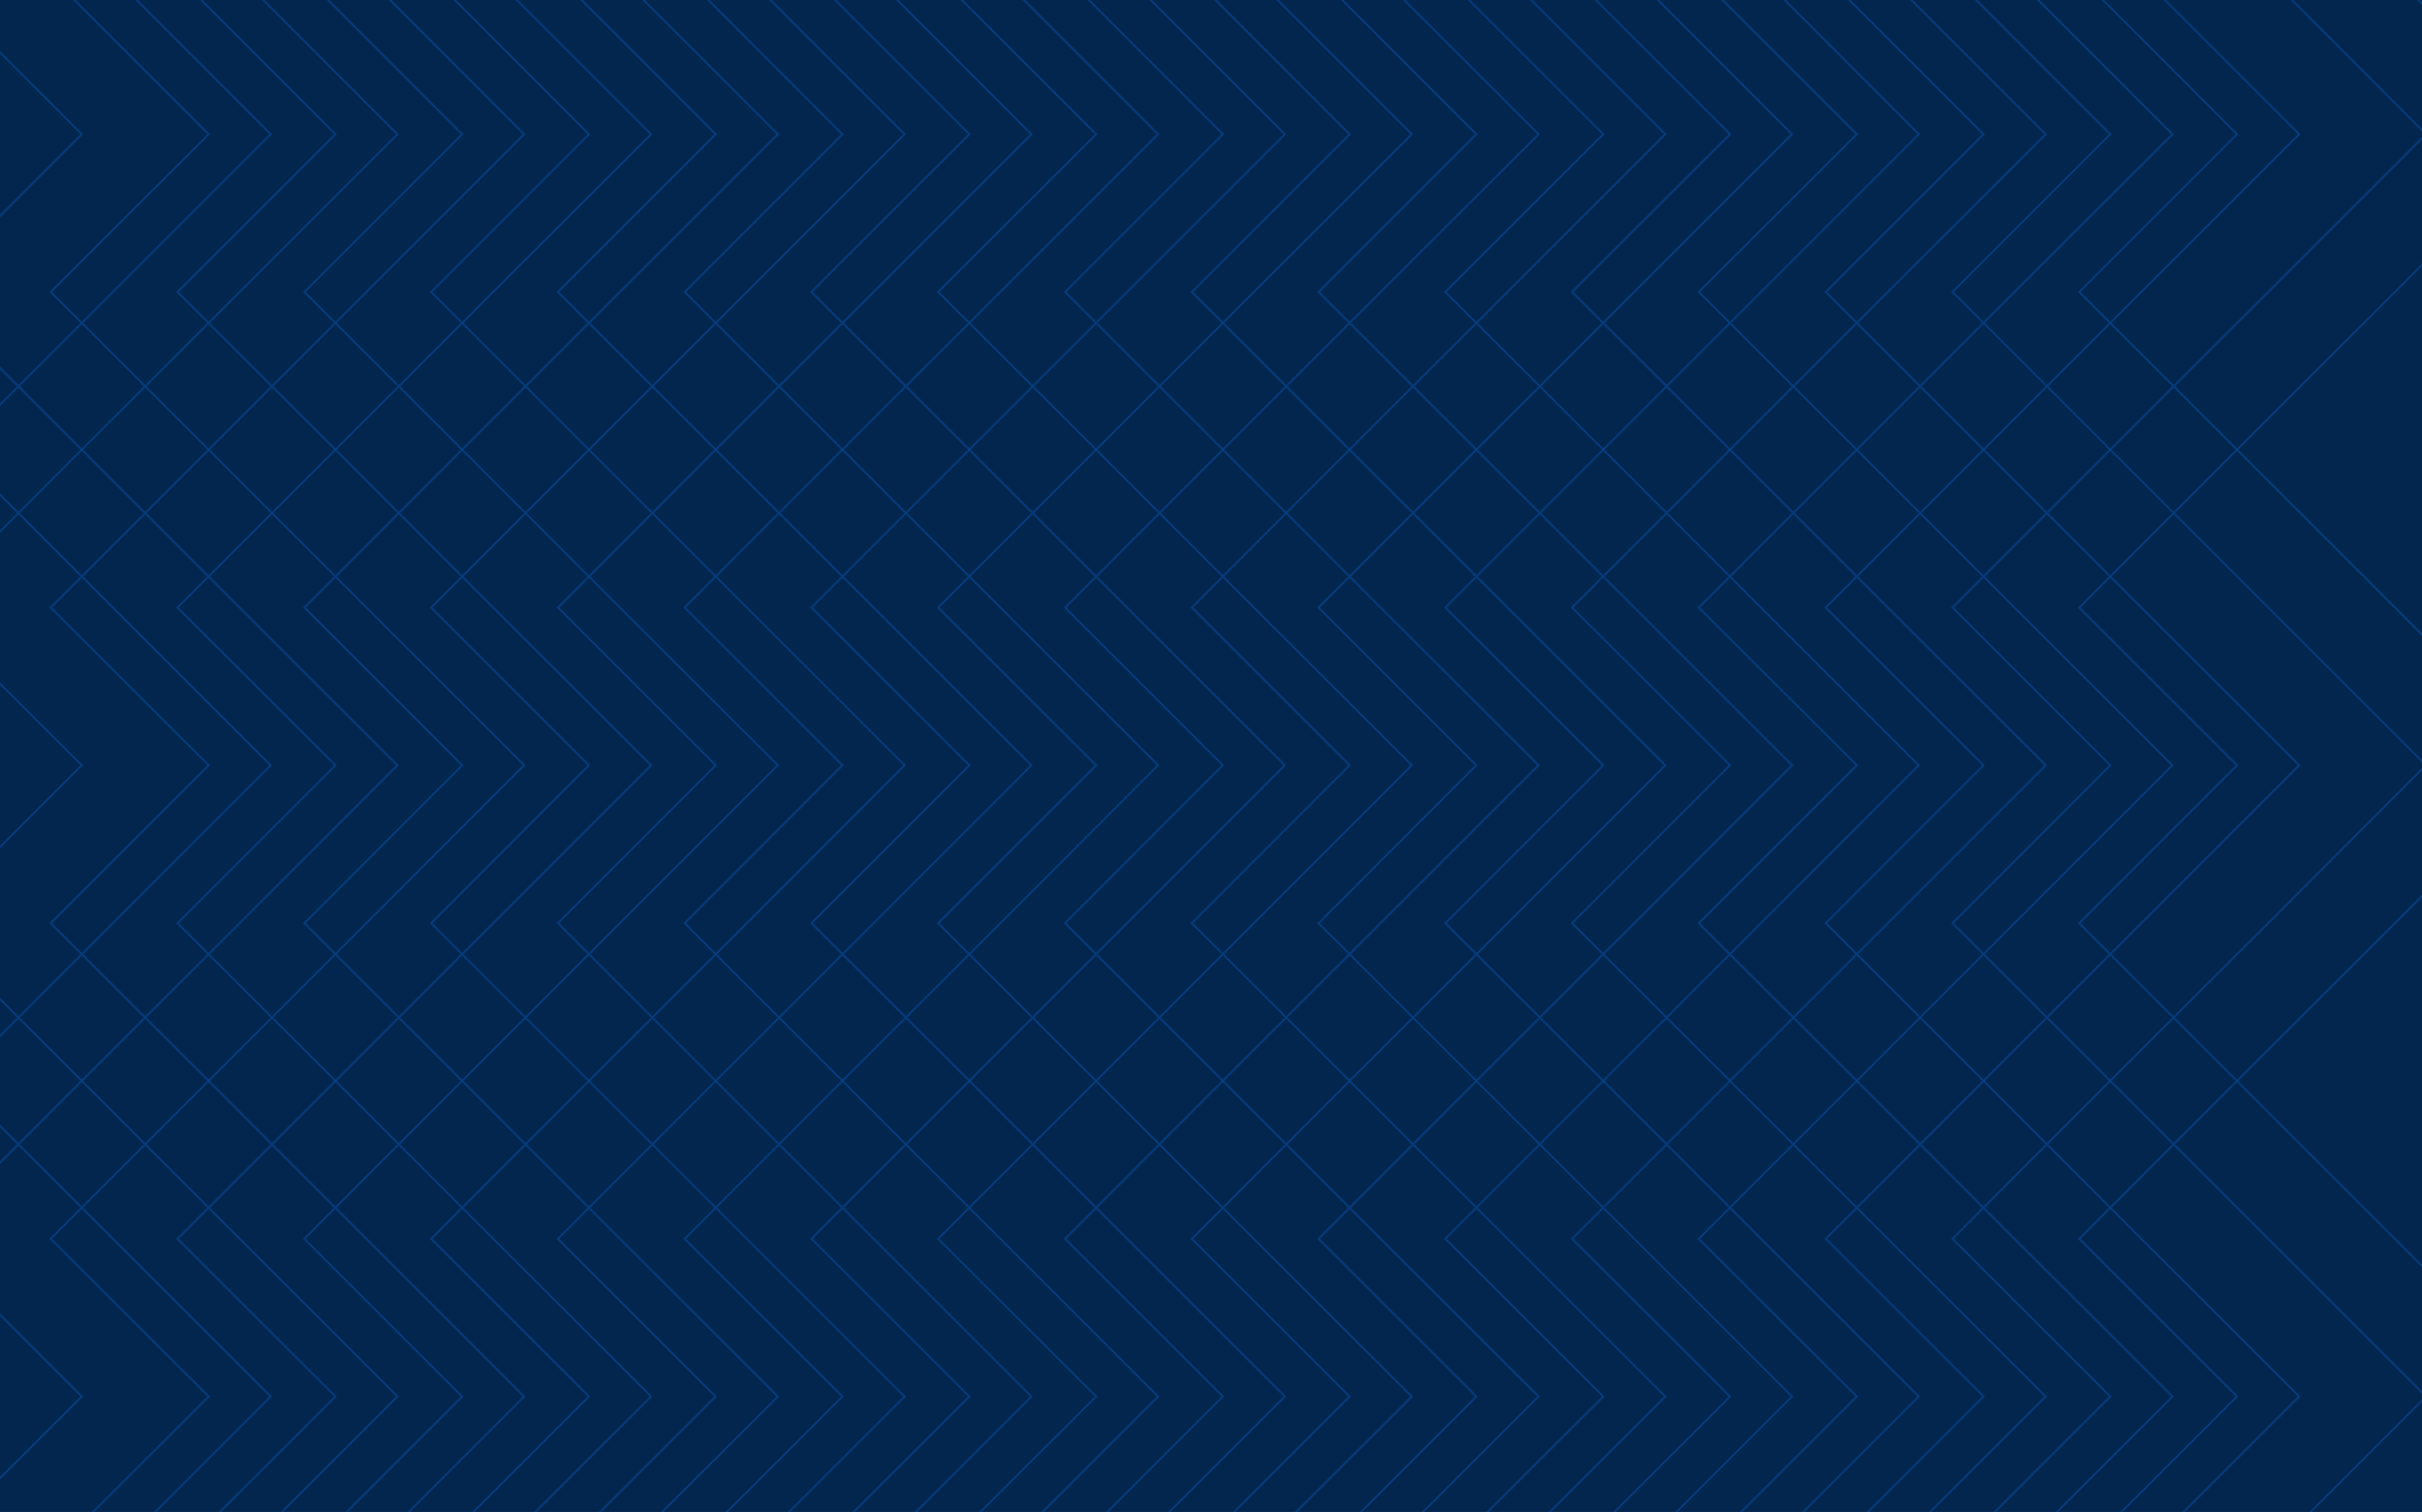
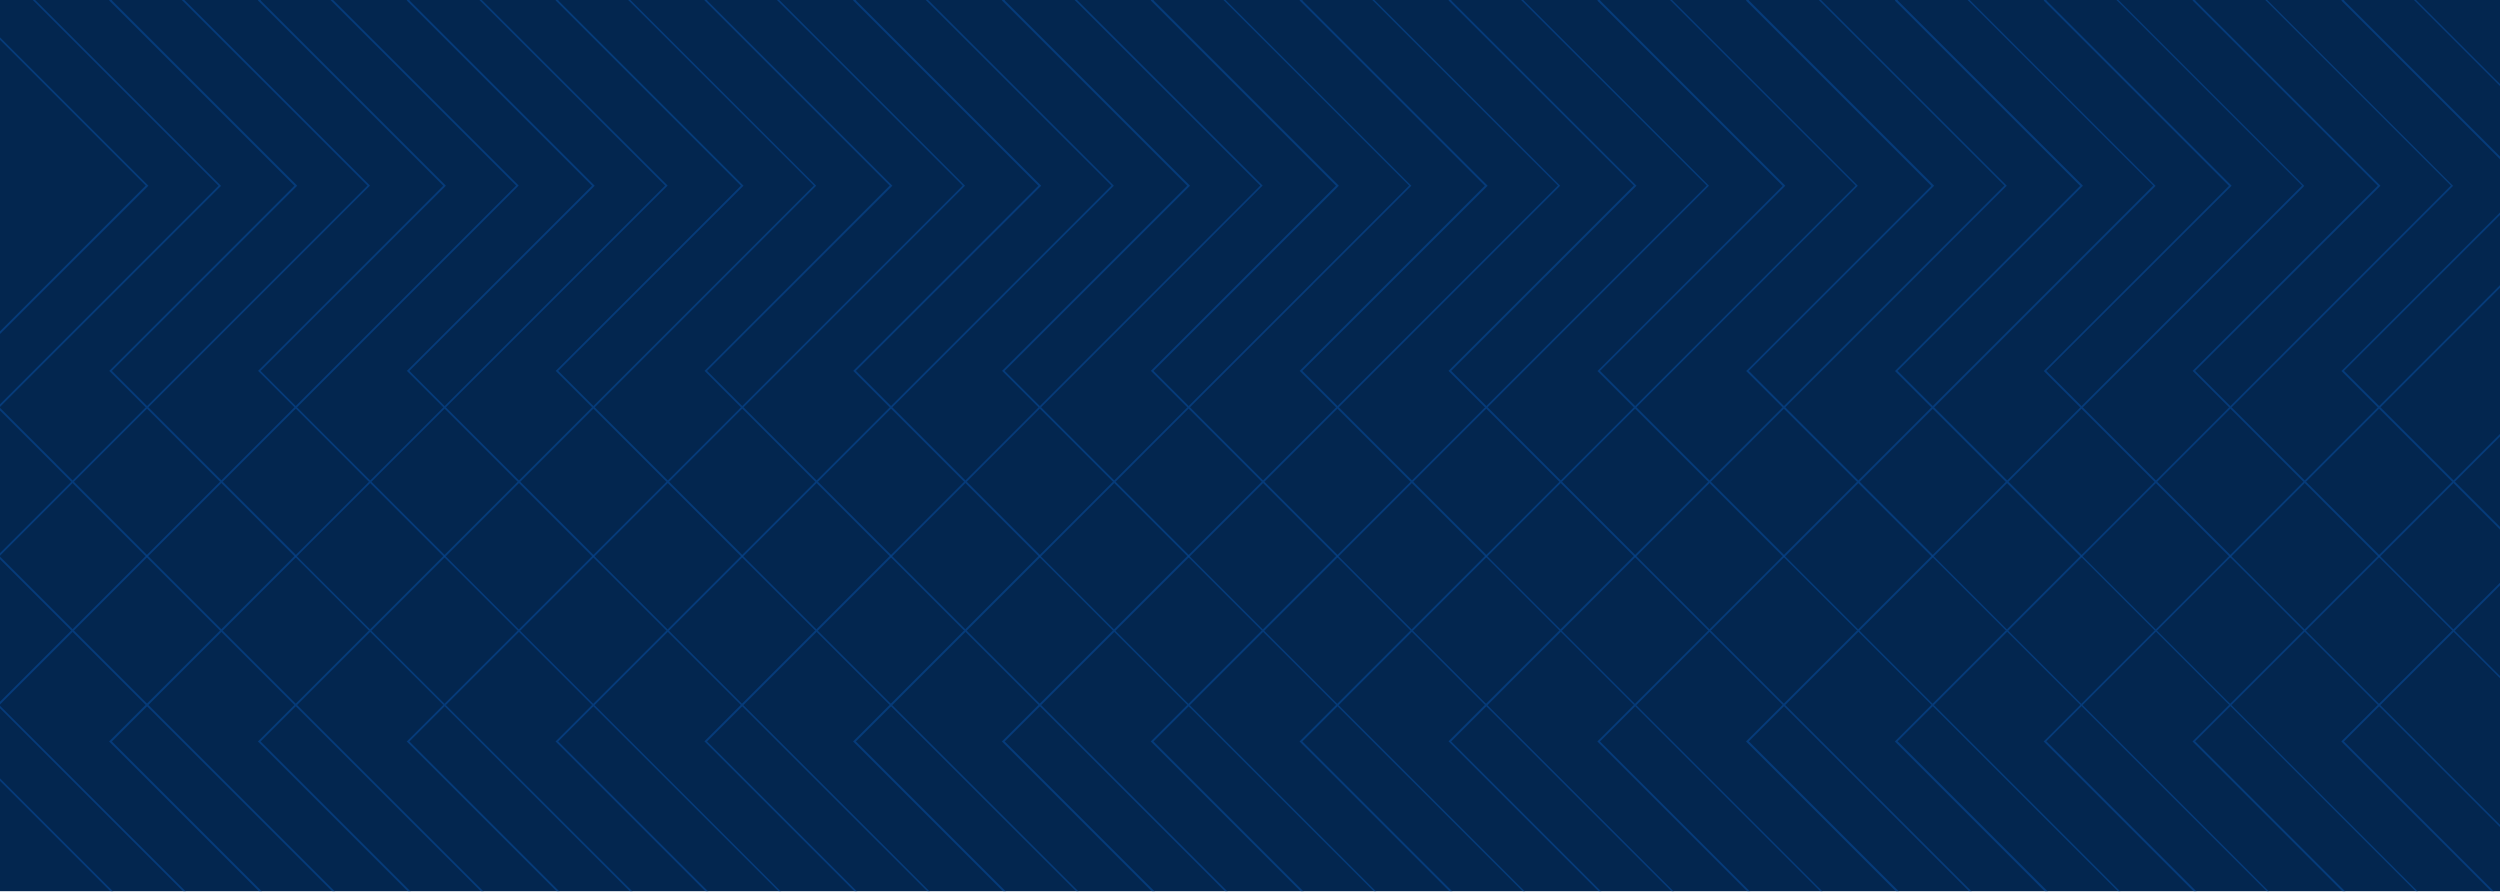
- <svg xmlns="http://www.w3.org/2000/svg" xmlns:xlink="http://www.w3.org/1999/xlink" version="1.1" id="Layer_1" x="0" y="0" viewBox="0 0 1226.8 766" xml:space="preserve">
-   <style type="text/css">.st0{clip-path:url(#SVGID_2_)}.st1{opacity:.7}.st2{fill:none;stroke:#07448c;stroke-miterlimit:10}</style>
+ <svg xmlns="http://www.w3.org/2000/svg" xmlns:xlink="http://www.w3.org/1999/xlink" version="1.1" id="Layer_1" x="0" y="0" viewBox="0 0 1700 606" xml:space="preserve">
+   <style type="text/css">.st0{clip-path:url(#SVGID_2_)}.st1{opacity:.7}.st2{fill:#07448c}</style>
  <defs>
-     <path id="SVGID_1_" d="M0 0h1226.8v766H0z" />
+     <path id="SVGID_1_" d="M0 0h1700v606H0z" />
  </defs>
  <use xlink:href="#SVGID_1_" overflow="visible" fill="#03264f" />
  <clipPath id="SVGID_2_">
    <use xlink:href="#SVGID_1_" overflow="visible" />
  </clipPath>
  <g class="st0">
    <g class="st1">
-       <path class="st2" d="M57.2 147.9l-80 79.9-79.9-79.9L-22.8 68l-79.9-80 79.9-79.9 80 79.9 79.9 80z" />
-       <path class="st2" d="M201.3 68l-79.9 79.9-80 79.9-79.9-79.9L41.4 68l-79.9-80 79.9-79.9 80 79.9z" />
-       <path class="st2" d="M265.5 68l-79.9 79.9-79.9 79.9-80-79.9 80-79.9-80-80 80-79.9L185.6-12z" />
-       <path class="st2" d="M329.8 68l-80 79.9-79.9 79.9-80-79.9 80-79.9-80-80 80-79.9L249.8-12z" />
-       <path class="st2" d="M394 68l-80 79.9-79.9 79.9-79.9-79.9L234.1 68l-79.9-80 79.9-79.9L314-12z" />
-       <path class="st2" d="M458.2 68l-79.9 79.9-80 79.9-79.9-79.9L298.3 68l-79.9-80 79.9-79.9 80 79.9z" />
-       <path class="st2" d="M522.4 68l-79.9 79.9-80 79.9-79.9-79.9L362.5 68l-79.9-80 79.9-79.9 80 79.9z" />
-       <path class="st2" d="M586.6 68l-79.9 79.9-80 79.9-79.9-79.9L426.7 68l-79.9-80 79.9-79.9 80 79.9z" />
-       <path class="st2" d="M650.8 68l-79.9 79.9-79.9 79.9-80-79.9L491 68l-80-80 80-79.9L570.9-12z" />
-       <path class="st2" d="M715.1 68l-80 79.9-79.9 79.9-80-79.9 80-79.9-80-80 80-79.9L635.1-12z" />
-       <path class="st2" d="M779.3 68l-80 79.9-79.9 79.9-79.9-79.9L619.4 68l-79.9-80 79.9-79.9L699.3-12z" />
-       <path class="st2" d="M843.5 68l-79.9 79.9-80 79.9-79.9-79.9L683.6 68l-79.9-80 79.9-79.9 80 79.9z" />
-       <path class="st2" d="M907.7 68l-79.9 79.9-80 79.9-79.9-79.9L747.8 68l-79.9-80 79.9-79.9 80 79.9z" />
-       <path class="st2" d="M971.9 68L892 147.9l-79.9 79.9-80-79.9 80-79.9-80-80 80-79.9L892-12z" />
-       <path class="st2" d="M1036.2 68l-80 79.9-79.9 79.9-80-79.9 80-79.9-80-80 80-79.9L956.2-12z" />
-       <path class="st2" d="M1100.4 68l-80 79.9-79.9 79.9-80-79.9 80-79.9-80-80 80-79.9 79.9 79.9z" />
-       <path class="st2" d="M1164.6 68l-80 79.9-79.9 79.9-79.9-79.9 79.9-79.9-79.9-80 79.9-79.9 79.9 79.9z" />
-       <path class="st2" d="M1228.8 68l-79.9 79.9-80 79.9-79.9-79.9 79.9-79.9L989-12l79.9-79.9 80 79.9z" />
-       <path class="st2" d="M1213.1 147.9l-80 79.9-79.9-79.9 79.9-79.9-79.9-80 79.9-79.9 80 79.9 79.9 80z" />
+       <path class="st2" d="M-102.4 379.1l-.4-.4-126.4-126.4.4-.4 125.5-125.5-126-126 .4-.4 126.4-126.4.4.4 252.4 252.4-.4.4-252.3 252.3zm-125.1-126.9l125.1 125.1L23.1 251.8l.4.4-.4-.4 125.5-125.5-251.1-251.1L-227.5.3l126 126-.4.4-125.6 125.5z" />
+       <path class="st2" d="M-1.2 379.1l-.4-.4L-128 252.3l.4-.4L-2.1 126.2l-126-126 .4-.4L-1.2-126.6l.4.4 252.4 252.4-.4.4L-1.2 379.1zm-125.1-126.9L-1.2 377.3l251.1-251.1-251.1-251L-126.3.3l126 126-.4.4-125.6 125.5z" />
+       <path class="st2" d="M99.9 379.1l-.4-.4-126.4-126.5.4-.4L99.1 126.2-26.9.2l.4-.4L99.9-126.6l.4.4 252.4 252.4-.4.4L99.9 379.1zm-125-126.9l125 125.1L351 126.2l-251.1-251L-25.1.3l126 126-.4.4-125.6 125.5z" />
+       <path class="st2" d="M201.1 379.1l-.4-.4L74.3 252.2l.4-.4 125.5-125.5L74.2.3l.4-.4L201-126.5l.4.4L454 126.2l-.4.4-252.5 252.5zm-125-126.9l125.1 125.1 251.1-251.1-251.2-251L76.1.3l126 126-.4.4L76.1 252.2z" />
+       <path class="st2" d="M302.3 379.1l-.4-.4-126.4-126.5.4-.4 125.5-125.5-126-126 .4-.4 126.4-126.4.4.4L555 126.3l-.4.4-252.3 252.4zM177.2 252.2l125.1 125.1 251.1-251.1-251.1-251L177.2.3l126 126-.4.4-125.6 125.5z" />
+       <path class="st2" d="M403.5 379.1l-.4-.4-126.4-126.5.4-.4 125.5-125.5-126-126 .4-.4 126.4-126.4.4.4 252.4 252.4-.4.4-252.3 252.4zM278.4 252.2l125.1 125.1 251.1-251.1-251.1-251L278.4.3l126 126-.4.4-125.6 125.5z" />
+       <path class="st2" d="M504.7 379.1l-.4-.4-126.4-126.5.4-.4 125.5-125.5-126-126 .4-.4 126.4-126.4.4.4 252.4 252.4-.4.4-252.3 252.4zM379.6 252.2l125.1 125.1 251.1-251.1-251.1-251L379.6.3l126 126-.4.4-125.6 125.5z" />
+       <path class="st2" d="M605.9 379.1l-.4-.4-126.4-126.5.4-.4L605 126.2 479 .2l.4-.4 126.4-126.4.4.4 252.4 252.4-.4.4-252.3 252.5zM480.8 252.2l125.1 125.1L857 126.2l-251.1-251L480.8.3l126 126-.4.4-125.6 125.5z" />
+       <path class="st2" d="M707.1 379.1l-.4-.4-126.5-126.5.4-.4 125.5-125.5-126-126 .4-.4 126.4-126.4.4.4 252.4 252.4-.4.4-252.2 252.4zM582 252.2l125.1 125.1 251.1-251.1-251.1-251L582 .3l126 126-.4.4L582 252.2z" />
+       <path class="st2" d="M808.3 379.1l-.4-.4-126.5-126.5.4-.4 125.5-125.5-126-126 .4-.4 126.4-126.4.4.4 252.4 252.4-.4.4-252.2 252.4zM683.2 252.2l125.1 125.1 251.1-251.1-251.1-251L683.2.3l126 126-.4.4-125.6 125.5z" />
+       <path class="st2" d="M909.5 379.1l-.4-.4-126.5-126.5.4-.4 125.5-125.5-126-126 .4-.4 126.4-126.4.4.4 252.4 252.4-.4.4-252.2 252.4zM784.4 252.2l125.1 125.1 251.1-251.1-251.1-251L784.4.3l126 126-.4.4-125.6 125.5z" />
+       <path class="st2" d="M1010.7 379.1l-.4-.4-126.5-126.5.4-.4 125.5-125.5-126-126 .4-.4 126.4-126.4.4.4 252.4 252.4-.4.4-252.2 252.4zM885.6 252.2l125.1 125.1 251.1-251.1-251.1-251.1L885.6.3l126 126-.4.4-125.6 125.5z" />
+       <path class="st2" d="M1111.9 379.1l-.4-.4L985 252.2l.4-.4L1111 126.2 985 .3l.4-.4 126.4-126.4.4.4 252.4 252.4-.4.4-252.3 252.4zM986.8 252.2l125.1 125.1L1363 126.2l-251.1-251.1L986.8.3l126 126-.4.4-125.6 125.5z" />
+       <path class="st2" d="M1213.1 379.1l-.4-.4-126.4-126.4.4-.4 125.5-125.5-126-126 .4-.4L1213-126.4l.4.4 252.4 252.4-.4.4-252.3 252.3zM1088 252.2l125.1 125.1 251.1-251.1-251.1-251.1L1088 .3l126 126-.4.4L1088 252.2z" />
+       <path class="st2" d="M1314.2 379.1l-.4-.4-126.4-126.4.4-.4 125.5-125.5-126-126 .4-.4 126.4-126.4.4.4 252.4 252.4-.4.4-252.3 252.3zm-125-126.9l125.1 125.1 251.1-251.1-251.1-251.1L1189.2.3l126 126-.4.4-125.6 125.5z" />
+       <path class="st2" d="M1415.4 379.1l-.4-.4-126.4-126.4.4-.4 125.5-125.5-126-126 .4-.4 126.4-126.4.4.4 252.4 252.4-.4.4-252.3 252.3zm-125-126.9l125.1 125.1 251.1-251.1-251.1-251.1L1290.4.3l126 126-.4.4-125.6 125.5z" />
+       <path class="st2" d="M1516.6 379.1l-.4-.4-126.4-126.4.4-.4 125.5-125.5-126-126 .4-.4 126.4-126.4.4.4 252.4 252.4-.4.4-252.3 252.3zm-125.1-126.9l125.1 125.1 251.1-251.1-251.1-251.1L1391.5.3l126 126-.4.4-125.6 125.5z" />
+       <path class="st2" d="M1617.8 379.1l-.4-.4L1491 252.2l.4-.4 125.5-125.5-126-126 .4-.4 126.4-126.4.4.4 252.4 252.4-.4.4-252.3 252.4zm-125.1-126.9l125.1 125.1 251.1-251.1-251.1-251.1L1492.7.3l126 126-.4.4-125.6 125.5z" />
+       <path class="st2" d="M1719 379.1l-.4-.4-126.4-126.4.4-.4 125.5-125.5-126-126 .4-.4L1719-126.6l.4.4 252.4 252.4-.4.4L1719 379.1zm-125.1-126.9L1719 377.3l125.5-125.5.4.4-.4-.4L1970 126.3l-251-251.1L1593.9.3l126 126-.4.4-125.6 125.5z" />
    </g>
    <g class="st1">
-       <path class="st2" d="M57.2 467.7l-80 79.9-79.9-79.9 79.9-80-79.9-79.9 79.9-80 80 80 79.9 79.9z" />
-       <path class="st2" d="M201.3 387.7l-79.9 80-80 79.9-79.9-79.9 79.9-80-79.9-79.9 79.9-80 80 80z" />
-       <path class="st2" d="M265.5 387.7l-79.9 80-79.9 79.9-80-79.9 80-80-80-79.9 80-80 79.9 80z" />
-       <path class="st2" d="M329.8 387.7l-80 80-79.9 79.9-80-79.9 80-80-80-79.9 80-80 79.9 80z" />
-       <path class="st2" d="M394 387.7l-80 80-79.9 79.9-79.9-79.9 79.9-80-79.9-79.9 79.9-80 79.9 80z" />
-       <path class="st2" d="M458.2 387.7l-79.9 80-80 79.9-79.9-79.9 79.9-80-79.9-79.9 79.9-80 80 80z" />
-       <path class="st2" d="M522.4 387.7l-79.9 80-80 79.9-79.9-79.9 79.9-80-79.9-79.9 79.9-80 80 80z" />
-       <path class="st2" d="M586.6 387.7l-79.9 80-80 79.9-79.9-79.9 79.9-80-79.9-79.9 79.9-80 80 80z" />
-       <path class="st2" d="M650.8 387.7l-79.9 80-79.9 79.9-80-79.9 80-80-80-79.9 80-80 79.9 80z" />
-       <path class="st2" d="M715.1 387.7l-80 80-79.9 79.9-80-79.9 80-80-80-79.9 80-80 79.9 80z" />
-       <path class="st2" d="M779.3 387.7l-80 80-79.9 79.9-79.9-79.9 79.9-80-79.9-79.9 79.9-80 79.9 80z" />
-       <path class="st2" d="M843.5 387.7l-79.9 80-80 79.9-79.9-79.9 79.9-80-79.9-79.9 79.9-80 80 80z" />
-       <path class="st2" d="M907.7 387.7l-79.9 80-80 79.9-79.9-79.9 79.9-80-79.9-79.9 79.9-80 80 80z" />
-       <path class="st2" d="M971.9 387.7l-79.9 80-79.9 79.9-80-79.9 80-80-80-79.9 80-80 79.9 80z" />
-       <path class="st2" d="M1036.2 387.7l-80 80-79.9 79.9-80-79.9 80-80-80-79.9 80-80 79.9 80z" />
-       <path class="st2" d="M1100.4 387.7l-80 80-79.9 79.9-80-79.9 80-80-80-79.9 80-80 79.9 80z" />
-       <path class="st2" d="M1164.6 387.7l-80 80-79.9 79.9-79.9-79.9 79.9-80-79.9-79.9 79.9-80 79.9 80z" />
-       <path class="st2" d="M1228.8 387.7l-79.9 80-80 79.9-79.9-79.9 79.9-80-79.9-79.9 79.9-80 80 80z" />
-       <path class="st2" d="M1213.1 467.7l-80 79.9-79.9-79.9 79.9-80-79.9-79.9 79.9-80 80 80 79.9 79.9z" />
+       <path class="st2" d="M-102.4 882.9l-.4-.4-126.4-126.4.4-.4 125.5-125.5-126-126 .4-.4 126.4-126.4.4.4 252.4 252.4-.4.4-252.3 252.3zm-125.1-126.8l125.1 125.1L23.1 755.7l.4.4-.4-.4 125.5-125.5-251.1-251.1-125.1 125.1 126 126-.4.4-125.5 125.5z" />
+       <path class="st2" d="M-1.2 882.9l-.4-.4L-128 756.1l.4-.4L-2.1 630.1l-126-126 .4-.4L-1.2 377.3l.4.4 252.4 252.4-.4.4L-1.2 882.9zm-125.1-126.8L-1.2 881.2l251.1-251.1-251.1-251-125.1 125.1 126 126-.4.4-125.6 125.5z" />
+       <path class="st2" d="M99.9 882.9l-.4-.4-126.4-126.4.4-.4L99.1 630.1l-126-126 .4-.4L99.9 377.3l.4.4 252.4 252.4-.4.4L99.9 882.9zm-125-126.8l125 125.1L351 630.1l-251.1-251-125 125.1 126 126-.4.4-125.6 125.5z" />
+       <path class="st2" d="M201.1 882.9l-.4-.4L74.3 756.1l.4-.4 125.5-125.5-126-126 .4-.4L201 377.4l.4.4L454 630.1l-.4.4-252.5 252.4zm-125-126.8l125.1 125.1 251.1-251.1-251.2-251-125 125.1 126 126-.4.4L76.1 756.1z" />
+       <path class="st2" d="M302.3 882.9l-.4-.4-126.4-126.4.4-.4 125.5-125.5-126-126 .4-.4 126.4-126.4.4.4L555 630.2l-.4.4-252.3 252.3zM177.2 756.1l125.1 125.1 251.1-251.1-251.1-251-125.1 125.1 126 126-.4.4-125.6 125.5z" />
+       <path class="st2" d="M403.5 882.9l-.4-.4-126.4-126.4.4-.4 125.5-125.5-126-126 .4-.4 126.4-126.4.4.4 252.4 252.4-.4.4-252.3 252.3zM278.4 756.1l125.1 125.1 251.1-251.1-251.1-251-125.1 125.1 126 126-.4.4-125.6 125.5z" />
+       <path class="st2" d="M504.7 882.9l-.4-.4-126.4-126.4.4-.4 125.5-125.5-126-126 .4-.4 126.4-126.4.4.4 252.4 252.4-.4.4-252.3 252.3zM379.6 756.1l125.1 125.1 251.1-251.1-251.1-251-125.1 125.1 126 126-.4.4-125.6 125.5z" />
+       <path class="st2" d="M605.9 882.9l-.4-.4-126.4-126.4.4-.4L605 630.1l-126-126 .4-.4 126.4-126.4.4.4 252.4 252.4-.4.4-252.3 252.4zM480.8 756.1l125.1 125.1L857 630.1l-251.1-251-125.1 125.1 126 126-.4.4-125.6 125.5z" />
+       <path class="st2" d="M707.1 882.9l-.4-.4-126.5-126.4.4-.4 125.5-125.5-126-126 .4-.4 126.4-126.4.4.4 252.4 252.4-.4.4-252.2 252.3zM582 756.1l125.1 125.1 251.1-251.1-251.1-251L582 504.2l126 126-.4.4L582 756.1z" />
+       <path class="st2" d="M808.3 882.9l-.4-.4-126.5-126.4.4-.4 125.5-125.5-126-126 .4-.4 126.4-126.4.4.4 252.4 252.4-.4.4-252.2 252.3zM683.2 756.1l125.1 125.1 251.1-251.1-251.1-251-125.1 125.1 126 126-.4.4-125.6 125.5z" />
+       <path class="st2" d="M909.5 882.9l-.4-.4-126.5-126.4.4-.4 125.5-125.5-126-126 .4-.4 126.4-126.4.4.4 252.4 252.4-.4.4-252.2 252.3zM784.4 756.1l125.1 125.1 251.1-251.1-251.1-251-125.1 125.1 126 126-.4.4-125.6 125.5z" />
+       <path class="st2" d="M1010.7 882.9l-.4-.4-126.5-126.4.4-.4 125.5-125.5-126-126 .4-.4 126.4-126.4.4.4 252.4 252.4-.4.4-252.2 252.3zM885.6 756.1l125.1 125.1 251.1-251.1L1010.7 379 885.6 504.2l126 126-.4.4-125.6 125.5z" />
+       <path class="st2" d="M1111.9 882.9l-.4-.4L985 756.1l.4-.4L1111 630.1l-126-126 .4-.4 126.4-126.4.4.4 252.4 252.4-.4.4-252.3 252.4zM986.8 756.1l125.1 125.1L1363 630.1 1111.9 379 986.8 504.2l126 126-.4.4-125.6 125.5z" />
+       <path class="st2" d="M1213.1 882.9l-.4-.4-126.4-126.4.4-.4 125.5-125.5-126-126 .4-.4L1213 377.4l.4.4 252.4 252.4-.4.4-252.3 252.3zM1088 756.1l125.1 125.1 251.1-251.1L1213.1 379 1088 504.2l126 126-.4.4L1088 756.1z" />
+       <path class="st2" d="M1314.2 882.9l-.4-.4-126.4-126.4.4-.4 125.5-125.5-126-126 .4-.4 126.4-126.4.4.4 252.4 252.4-.4.4-252.3 252.3zm-125-126.8l125.1 125.1 251.1-251.1L1314.3 379l-125.1 125.1 126 126-.4.4-125.6 125.6z" />
+       <path class="st2" d="M1415.4 882.9l-.4-.4-126.4-126.4.4-.4 125.5-125.5-126-126 .4-.4 126.4-126.4.4.4 252.4 252.4-.4.4-252.3 252.3zm-125-126.8l125.1 125.1 251.1-251.1L1415.5 379l-125.1 125.1 126 126-.4.4-125.6 125.6z" />
+       <path class="st2" d="M1516.6 882.9l-.4-.4-126.4-126.4.4-.4 125.5-125.5-126-126 .4-.4 126.4-126.4.4.4 252.4 252.4-.4.4-252.3 252.3zm-125.1-126.8l125.1 125.1 251.1-251.1L1516.6 379l-125.1 125.1 126 126-.4.4-125.6 125.6z" />
+       <path class="st2" d="M1617.8 882.9l-.4-.4L1491 756.1l.4-.4 125.5-125.5-126-126 .4-.4 126.4-126.4.4.4 252.4 252.4-.4.4-252.3 252.3zm-125.1-126.8l125.1 125.1 251.1-251.1L1617.8 379l-125.1 125.1 126 126-.4.4-125.6 125.6z" />
+       <path class="st2" d="M1719 882.9l-.4-.4-126.4-126.4.4-.4 125.5-125.5-126-126 .4-.4L1719 377.3l.4.4 252.4 252.4-.4.4L1719 882.9zm-125.1-126.8L1719 881.2l125.5-125.5.4.4-.4-.4L1970 630.2l-251-251.1-125.1 125.1 126 126-.4.4-125.6 125.5z" />
    </g>
    <g class="st1">
-       <path class="st2" d="M57.2 787.4l-80 80-79.9-80 79.9-79.9-79.9-79.9 79.9-80 80 80 79.9 79.9z" />
-       <path class="st2" d="M201.3 707.5l-79.9 79.9-80 80-79.9-80 79.9-79.9-79.9-79.9 79.9-80 80 80z" />
-       <path class="st2" d="M265.5 707.5l-79.9 79.9-79.9 80-80-80 80-79.9-80-79.9 80-80 79.9 80z" />
-       <path class="st2" d="M329.8 707.5l-80 79.9-79.9 80-80-80 80-79.9-80-79.9 80-80 79.9 80z" />
-       <path class="st2" d="M394 707.5l-80 79.9-79.9 80-79.9-80 79.9-79.9-79.9-79.9 79.9-80 79.9 80z" />
-       <path class="st2" d="M458.2 707.5l-79.9 79.9-80 80-79.9-80 79.9-79.9-79.9-79.9 79.9-80 80 80z" />
-       <path class="st2" d="M522.4 707.5l-79.9 79.9-80 80-79.9-80 79.9-79.9-79.9-79.9 79.9-80 80 80z" />
-       <path class="st2" d="M586.6 707.5l-79.9 79.9-80 80-79.9-80 79.9-79.9-79.9-79.9 79.9-80 80 80z" />
-       <path class="st2" d="M650.8 707.5l-79.9 79.9-79.9 80-80-80 80-79.9-80-79.9 80-80 79.9 80z" />
-       <path class="st2" d="M715.1 707.5l-80 79.9-79.9 80-80-80 80-79.9-80-79.9 80-80 79.9 80z" />
-       <path class="st2" d="M779.3 707.5l-80 79.9-79.9 80-79.9-80 79.9-79.9-79.9-79.9 79.9-80 79.9 80z" />
-       <path class="st2" d="M843.5 707.5l-79.9 79.9-80 80-79.9-80 79.9-79.9-79.9-79.9 79.9-80 80 80z" />
-       <path class="st2" d="M907.7 707.5l-79.9 79.9-80 80-79.9-80 79.9-79.9-79.9-79.9 79.9-80 80 80z" />
-       <path class="st2" d="M971.9 707.5L892 787.4l-79.9 80-80-80 80-79.9-80-79.9 80-80 79.9 80z" />
-       <path class="st2" d="M1036.2 707.5l-80 79.9-79.9 80-80-80 80-79.9-80-79.9 80-80 79.9 80z" />
-       <path class="st2" d="M1100.4 707.5l-80 79.9-79.9 80-80-80 80-79.9-80-79.9 80-80 79.9 80z" />
-       <path class="st2" d="M1164.6 707.5l-80 79.9-79.9 80-79.9-80 79.9-79.9-79.9-79.9 79.9-80 79.9 80z" />
-       <path class="st2" d="M1228.8 707.5l-79.9 79.9-80 80-79.9-80 79.9-79.9-79.9-79.9 79.9-80 80 80z" />
-       <path class="st2" d="M1213.1 787.4l-80 80-79.9-80 79.9-79.9-79.9-79.9 79.9-80 80 80 79.9 79.9z" />
+       <path class="st2" d="M-102.4 1386.8l-.4-.4-126.5-126.4.4-.4 125.5-125.5-126-126 .4-.4 126.4-126.4.4.4L150.4 1134l-.4.4-252.4 252.4zM-227.5 1260l125.1 125.1 125.5-125.5.4.4-.4-.4L148.6 1134l-251.1-251.1-125 125.1 126 126-.4.4-125.6 125.6z" />
+       <path class="st2" d="M-1.2 1386.8l-.4-.4-126.5-126.4.4-.4L-2.1 1134l-126-126 .4-.4L-1.2 881.2l.4.4L251.6 1134l-.4.4-252.4 252.4zM-126.3 1260l125.1 125.1 251-251.1-251-251.1-125.1 125.1 126 126-.4.4-125.6 125.6z" />
+       <path class="st2" d="M99.9 1386.8l-.4-.4L-26.9 1260l.4-.4L99.1 1134l-126-126 .4-.4L99.9 881.2l.4.4L352.8 1134l-.4.4-252.5 252.4zm-125-126.8L100 1385.1 351 1134 99.9 882.9l-125 125.1 126 126-.4.4L-25.1 1260z" />
+       <path class="st2" d="M201.1 1386.8l-.4-.4L74.3 1260l.4-.4L200.3 1134l-126-126 .4-.4 126.4-126.4.4.4L454 1134l-.4.4-252.5 252.4zM76.1 1260l125.1 125.1 251-251.1-251.1-251.1-125 125.1 126 126-.4.4L76.1 1260z" />
+       <path class="st2" d="M302.3 1386.8l-.4-.4L175.5 1260l.4-.4L301.4 1134l-126-126 .4-.4 126.4-126.4.4.4L555.2 1134l-.4.4-252.5 252.4zM177.2 1260l125.1 125.1L553.4 1134 302.3 882.9 177.2 1008l126 126-.4.4L177.2 1260z" />
+       <path class="st2" d="M403.5 1386.8l-.4-.4L276.7 1260l.4-.4L402.6 1134l-126-126 .4-.4 126.4-126.4.4.4L656.3 1134l-.4.4-252.4 252.4zM278.4 1260l125.1 125.1L654.6 1134 403.5 882.9 278.4 1008l126 126-.4.4L278.4 1260z" />
+       <path class="st2" d="M504.7 1386.8l-.4-.4L377.9 1260l.4-.4L503.8 1134l-126-126 .4-.4 126.4-126.4.4.4L757.5 1134l-.4.4-252.4 252.4zM379.6 1260l125.1 125.1L755.8 1134 504.7 882.9 379.6 1008l126 126-.4.4L379.6 1260z" />
+       <path class="st2" d="M605.9 1386.8l-.4-.4L479.1 1260l.4-.4L605 1134l-126-126 .4-.4 126.4-126.4.4.4L858.7 1134l-.4.4-252.4 252.4zM480.8 1260l125.1 125.1L857 1134 605.9 882.9 480.8 1008l126 126-.4.4L480.8 1260z" />
+       <path class="st2" d="M707.1 1386.8l-.4-.4L580.2 1260l.4-.4L706.2 1134l-126-126 .4-.4L707 881.2l.4.4L959.9 1134l-.4.4-252.4 252.4zM582 1260l125.1 125.1L958.2 1134 707.1 882.9 582 1008l126 126-.4.4L582 1260z" />
+       <path class="st2" d="M808.3 1386.8l-.4-.4L681.4 1260l.4-.4L807.4 1134l-126-126 .4-.4 126.4-126.4.4.4L1061 1134l-.4.4-252.3 252.4zM683.2 1260l125.1 125.1 251.1-251.1-251.1-251.1L683.2 1008l126 126-.4.4L683.2 1260z" />
+       <path class="st2" d="M909.5 1386.8l-.4-.4L782.6 1260l.4-.4L908.6 1134l-126-126 .4-.4 126.4-126.4.4.4 252.4 252.4-.4.4-252.3 252.4zM784.4 1260l125.1 125.1 251.1-251.1-251.1-251.1L784.4 1008l126 126-.4.4L784.4 1260z" />
+       <path class="st2" d="M1010.7 1386.8l-.4-.4L883.8 1260l.4-.4 125.5-125.5-126-126 .4-.4 126.4-126.4.4.4 252.4 252.4-.4.4-252.2 252.3zM885.6 1260l125.1 125.1 251.1-251.1-251.1-251.1L885.6 1008l126 126-.4.4L885.6 1260z" />
+       <path class="st2" d="M1111.9 1386.8l-.4-.4L985 1260l.4-.4L1111 1134l-126-126 .4-.4 126.4-126.4.4.4 252.4 252.4-.4.4-252.3 252.4zM986.8 1260l125.1 125.1L1363 1134l-251.1-251.1L986.8 1008l126 126-.4.4L986.8 1260z" />
+       <path class="st2" d="M1213.1 1386.8l-.4-.4-126.5-126.4.4-.4 125.5-125.5-126-126 .4-.4 126.4-126.4.4.4 252.4 252.4-.4.4-252.2 252.3zM1088 1260l125.1 125.1 251.1-251.1-251.1-251.1L1088 1008l126 126-.4.4L1088 1260z" />
+       <path class="st2" d="M1314.2 1386.8l-.4-.4-126.4-126.4.4-.4 125.5-125.5-126-126 .4-.4 126.4-126.4.4.4 252.4 252.4-.4.4-252.3 252.3zm-125-126.8l125.1 125.1 251.1-251.1-251.1-251.1-125.1 125.1 126 126-.4.4-125.6 125.6z" />
+       <path class="st2" d="M1415.4 1386.8l-.4-.4-126.4-126.4.4-.4 125.5-125.5-126-126 .4-.4 126.4-126.4.4.4 252.4 252.4-.4.4-252.3 252.3zm-125-126.8l125.1 125.1 251.1-251.1-251.1-251.1-125.1 125.1 126 126-.4.4-125.6 125.6z" />
+       <path class="st2" d="M1516.6 1386.8l-.4-.4-126.4-126.4.4-.4 125.5-125.5-126-126 .4-.4 126.4-126.4.4.4 252.4 252.4-.4.4-252.3 252.3zM1391.5 1260l125.1 125.1 251.1-251.1-251.1-251.1-125.1 125.1 126 126-.4.4-125.6 125.6z" />
+       <path class="st2" d="M1617.8 1386.8l-.4-.4L1491 1260l.4-.4 125.5-125.5-126-126 .4-.4 126.4-126.4.4.4 252.4 252.4-.4.4-252.3 252.3zM1492.7 1260l125.1 125.1 251.1-251.1-251.1-251.1-125.1 125.1 126 126-.4.4-125.6 125.6z" />
+       <path class="st2" d="M1719 1386.8l-.4-.4-126.4-126.4.4-.4 125.5-125.5-126-126 .4-.4L1719 881.2l.4.4 252.4 252.4-.4.4-252.4 252.4zM1593.9 1260l125.1 125.1 125.5-125.5.4.4-.4-.4 125.5-125.5-251-251.2-125.1 125.1 126 126-.4.4-125.6 125.6z" />
    </g>
  </g>
</svg>
